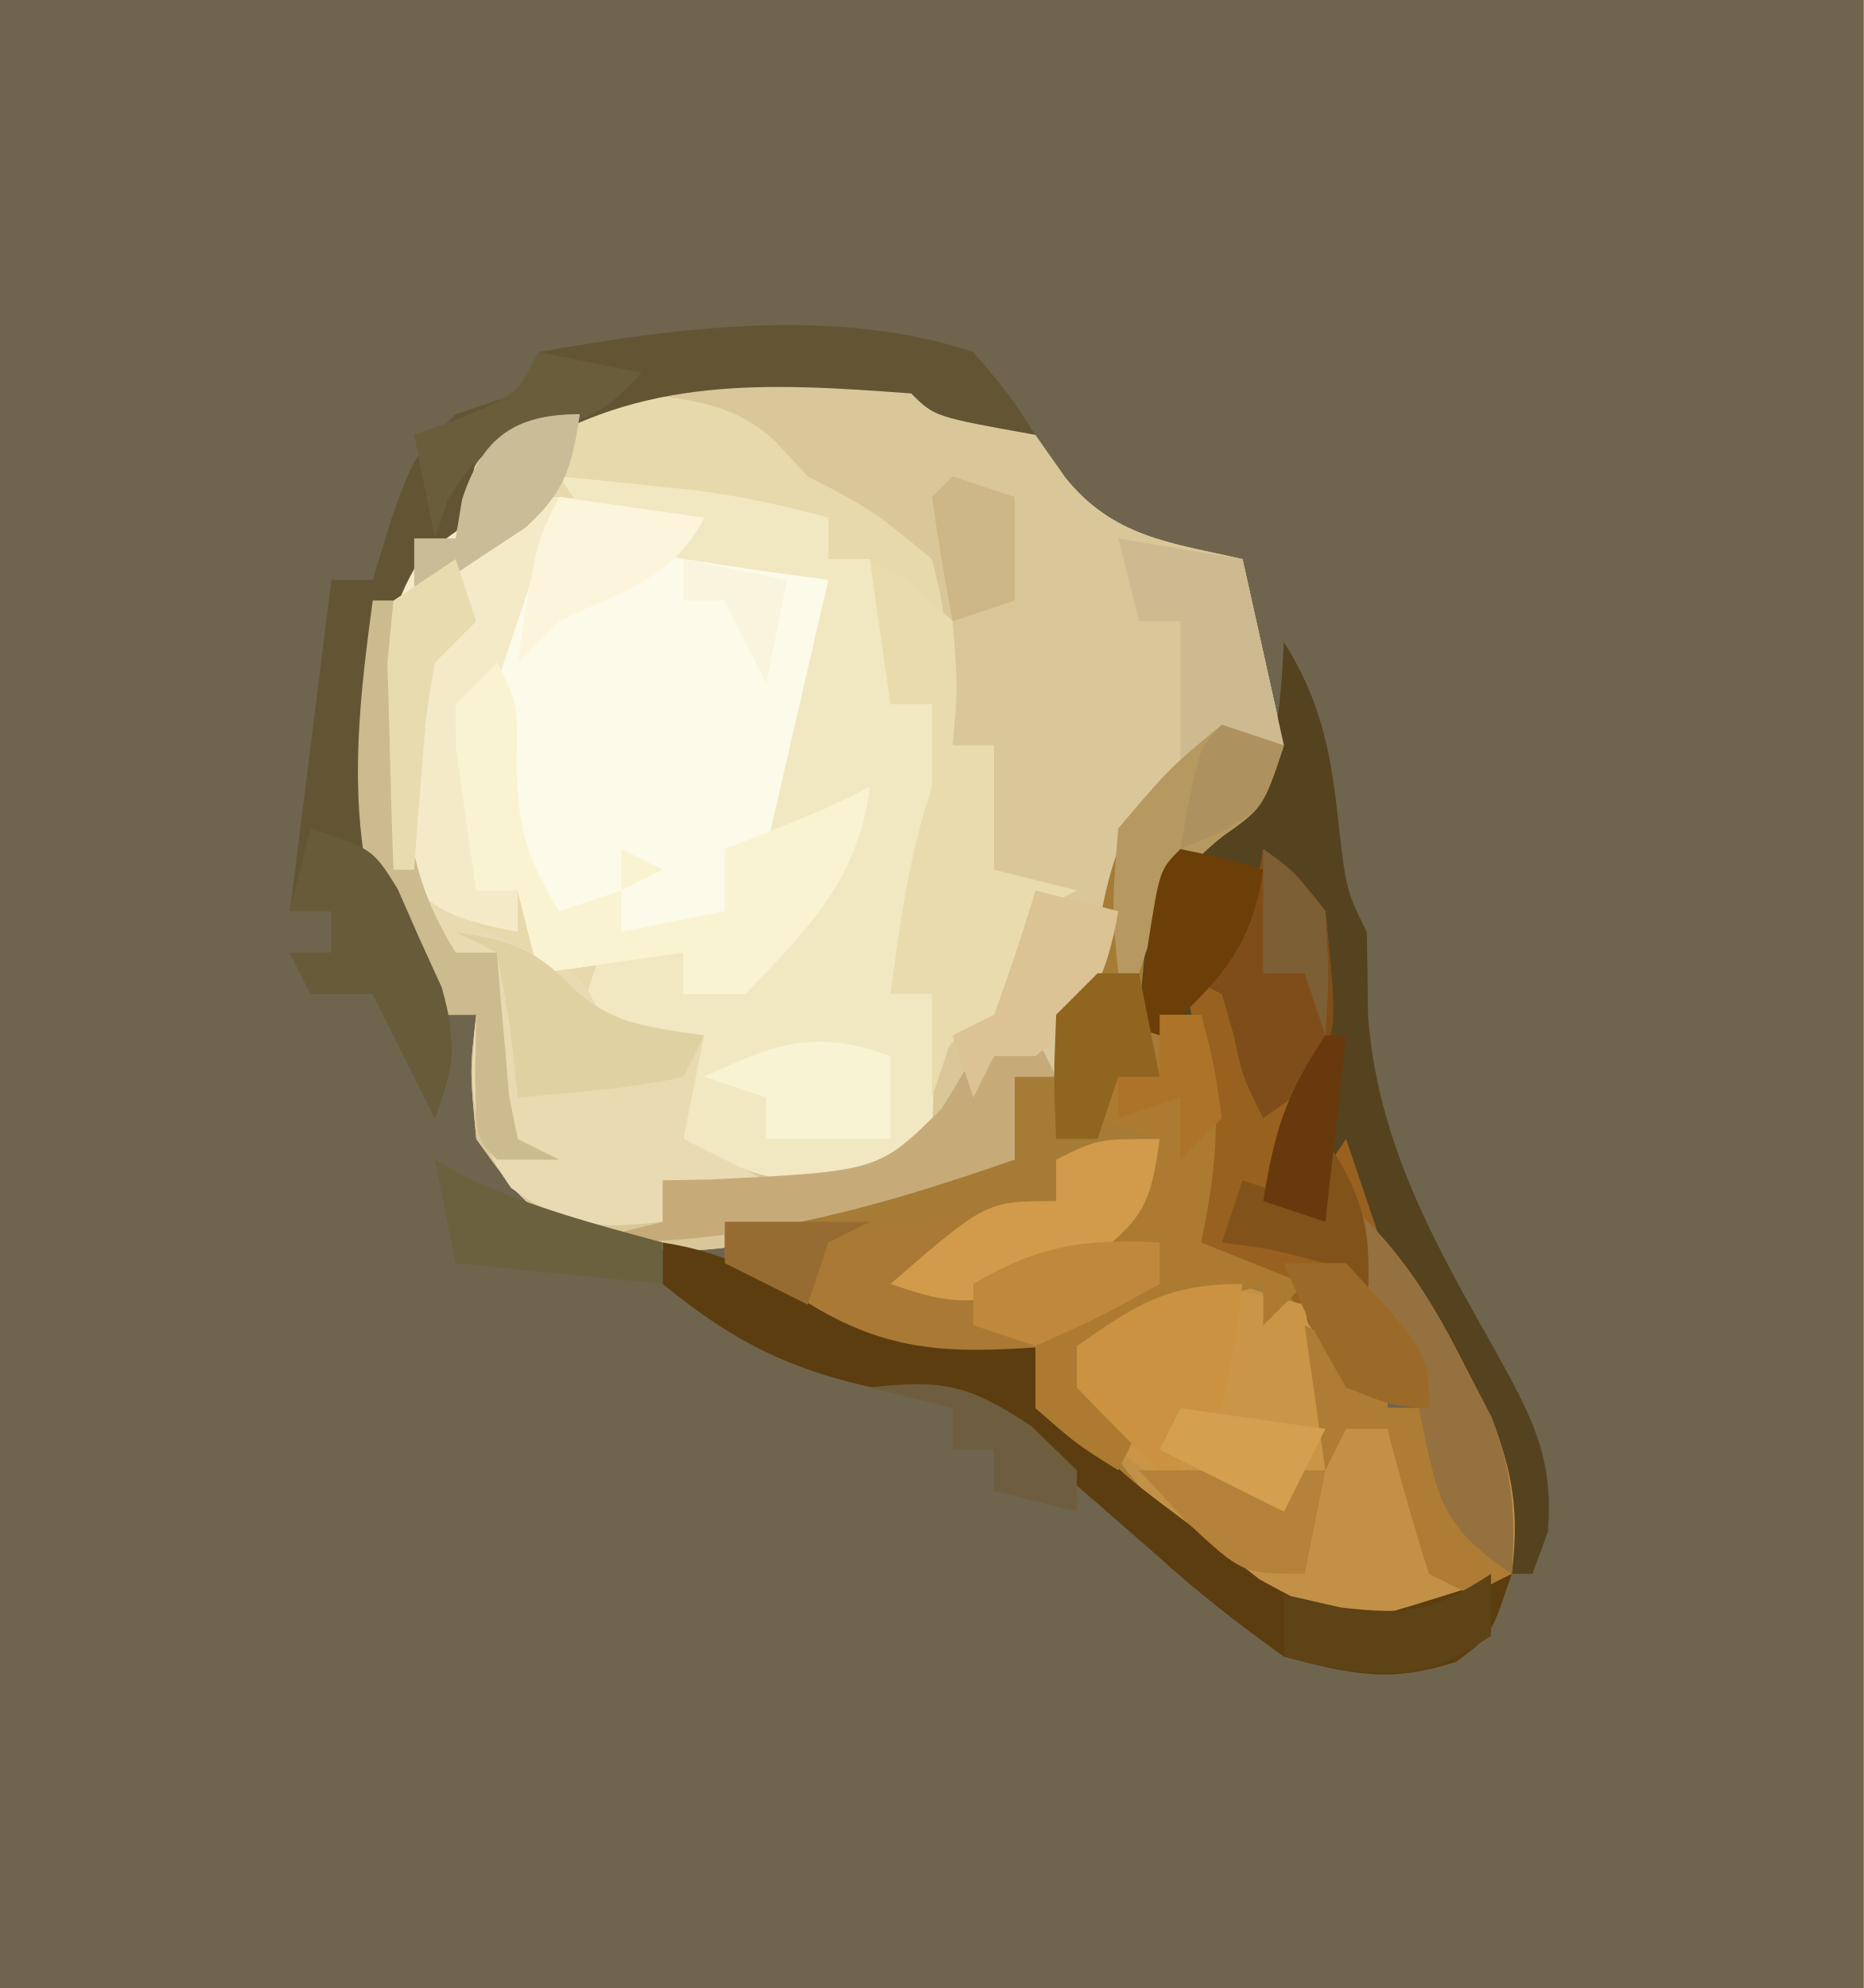
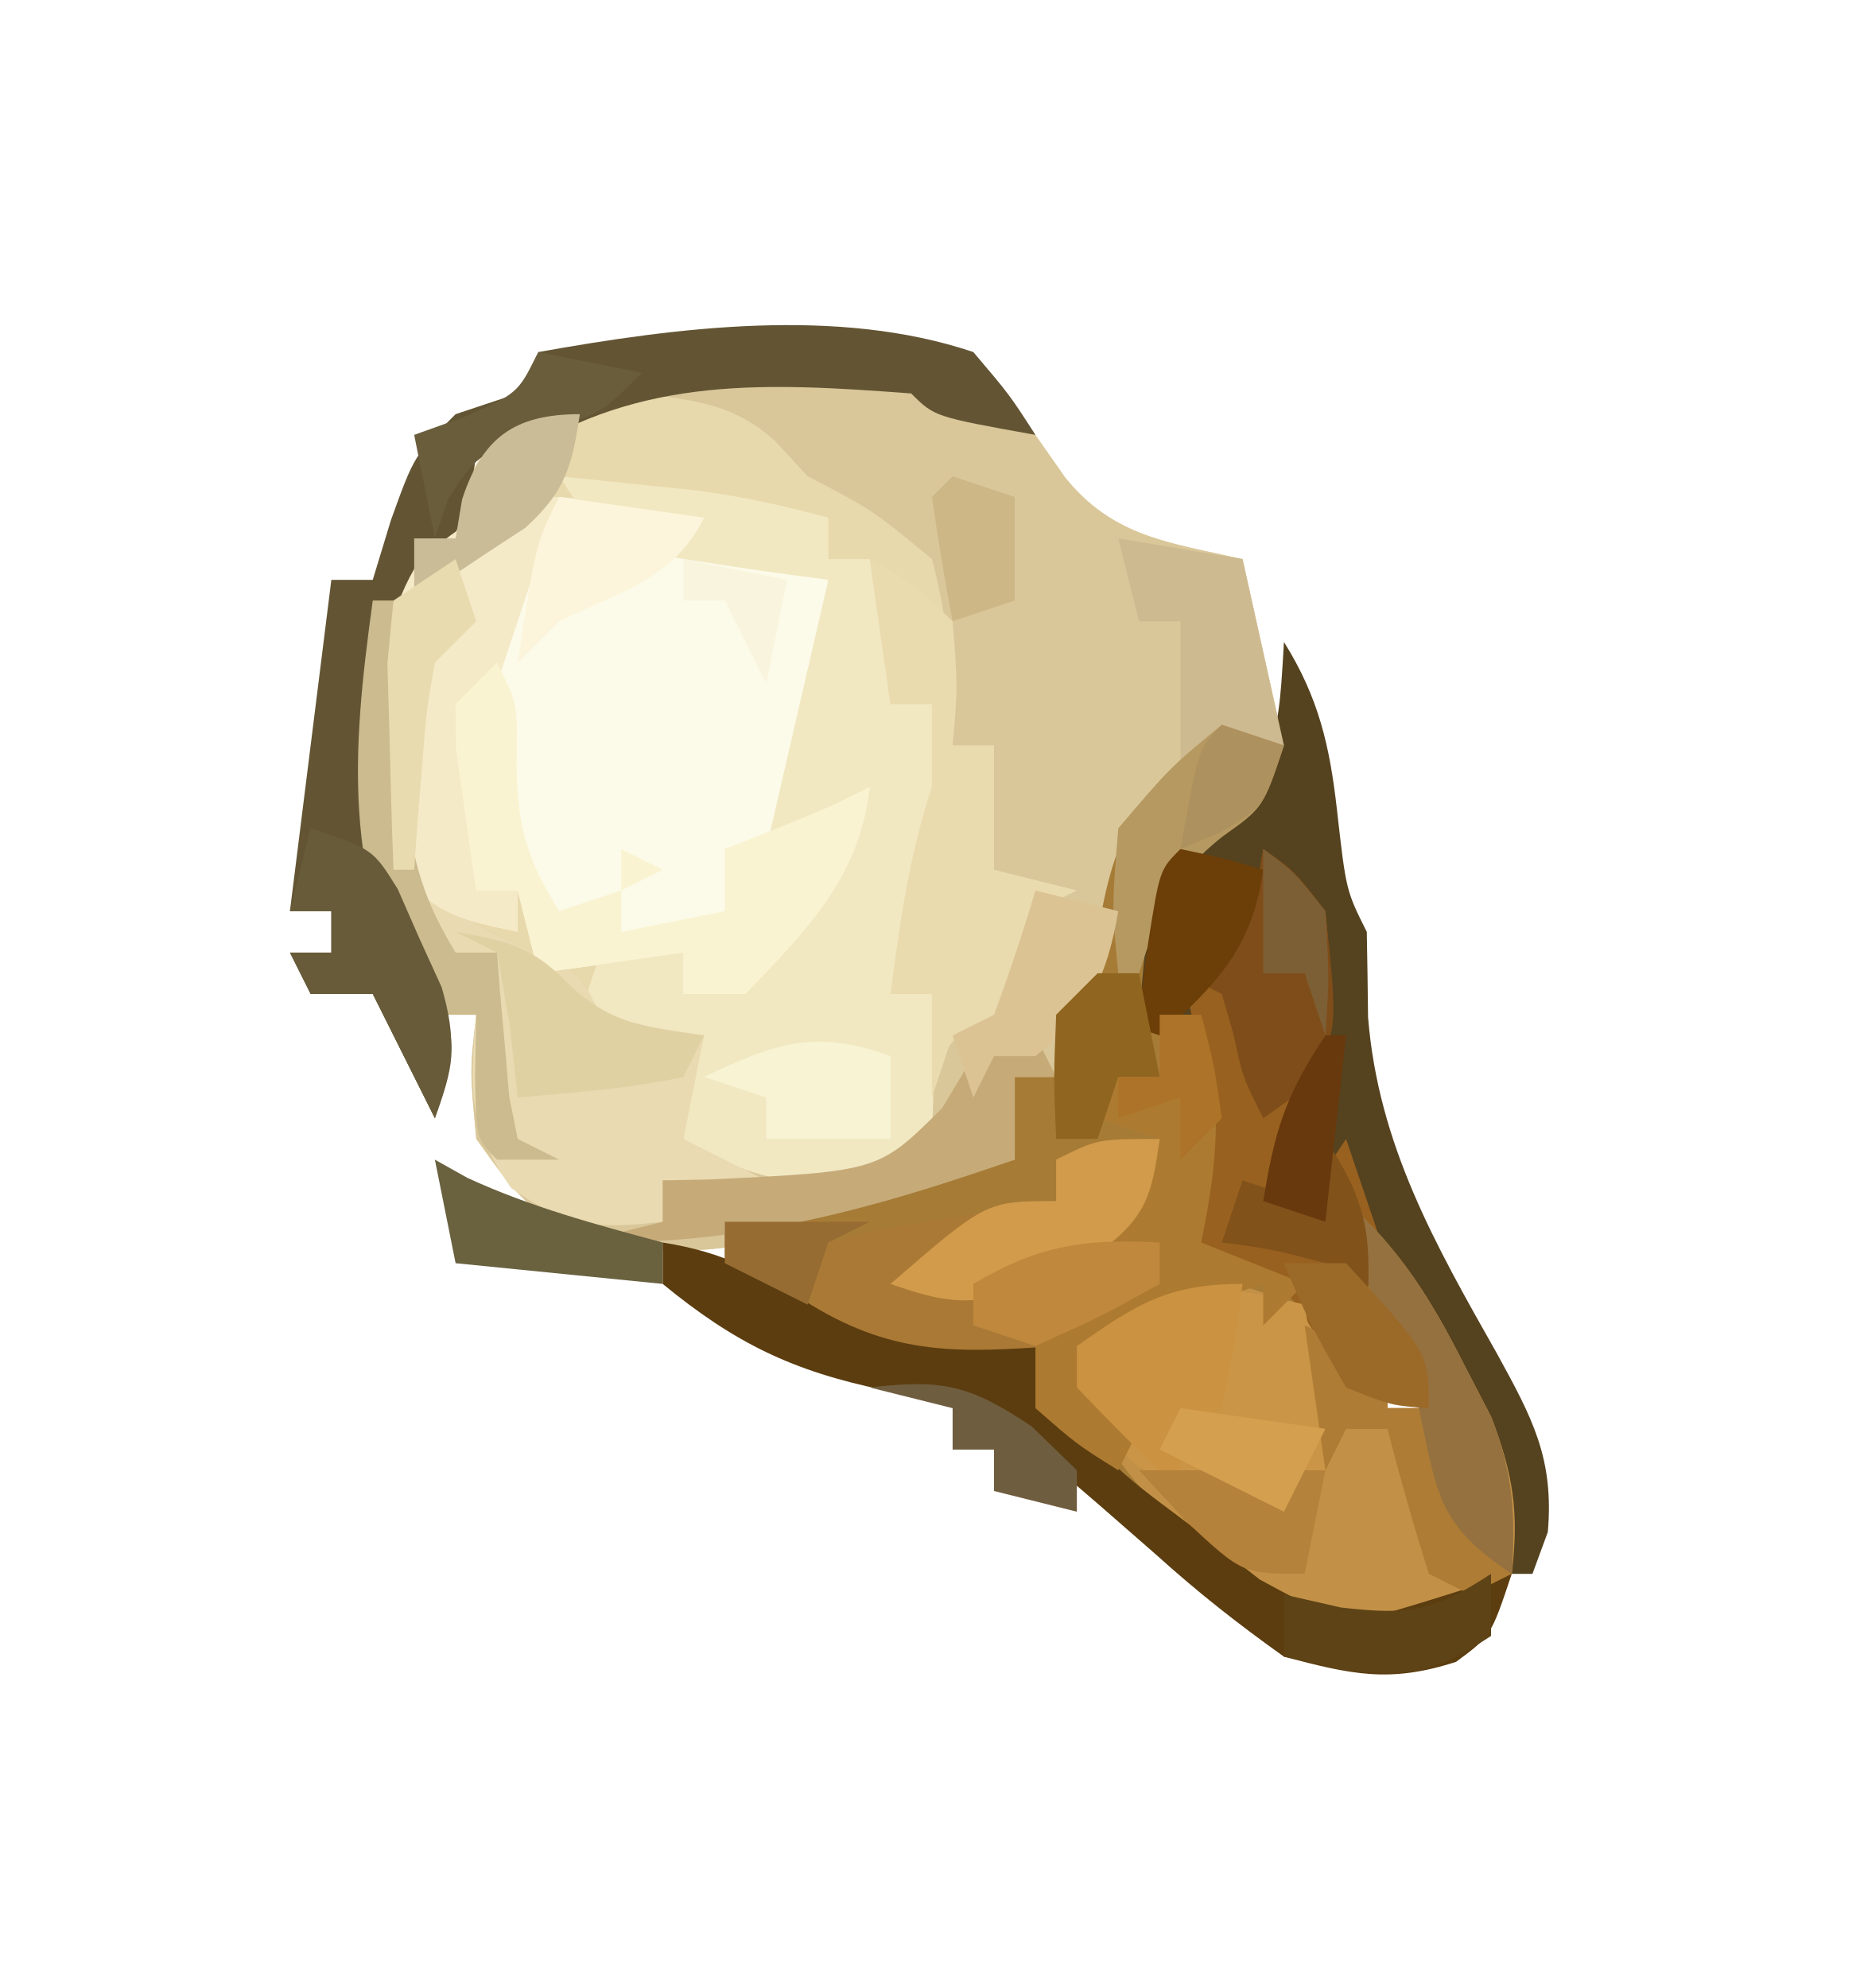
<svg xmlns="http://www.w3.org/2000/svg" version="1.1" width="90" height="96">
-   <path d="M0 0 C29.7 0 59.4 0 90 0 C90 31.68 90 63.36 90 96 C60.3 96 30.6 96 0 96 C0 64.32 0 32.64 0 0 Z " fill="#6F654E" transform="translate(0,0)" />
  <path d="M0 0 C2.375 1.75 2.375 1.75 3.812 3.812 C6.137 6.694 8.863 6.955 12.375 7.75 C13.035 10.72 13.695 13.69 14.375 16.75 C13.055 17.08 11.735 17.41 10.375 17.75 C8.688 18.875 8.688 18.875 7.375 20.75 C7.03 23.082 6.697 25.415 6.375 27.75 C4.938 30.688 4.938 30.688 3.375 32.75 C2.715 32.75 2.055 32.75 1.375 32.75 C1.375 34.07 1.375 35.39 1.375 36.75 C-12.405 41.524 -12.405 41.524 -19.625 40.75 C-22.562 38.625 -22.562 38.625 -24.625 35.75 C-24.938 32.438 -24.938 32.438 -24.625 29.75 C-25.615 29.75 -26.605 29.75 -27.625 29.75 C-30.903 22.931 -31.089 17.178 -29.625 9.75 C-28.965 8.76 -28.305 7.77 -27.625 6.75 C-26.965 6.75 -26.305 6.75 -25.625 6.75 C-25.527 6.136 -25.429 5.523 -25.328 4.891 C-24.625 2.75 -24.625 2.75 -21.375 0.5 C-14.675 -2.56 -6.872 -2.37 0 0 Z " fill="#E8D9AC" transform="translate(47.625,19.25)" />
  <path d="M0 0 C14.159 -0.567 14.159 -0.567 19 3 C19.474 3.681 19.949 4.361 20.438 5.062 C22.762 7.944 25.488 8.205 29 9 C29.66 11.97 30.32 14.94 31 18 C29.68 18.33 28.36 18.66 27 19 C25.312 20.125 25.312 20.125 24 22 C23.655 24.332 23.322 26.665 23 29 C21.562 31.938 21.562 31.938 20 34 C19.34 34 18.68 34 18 34 C18 35.32 18 36.64 18 38 C4.22 42.774 4.22 42.774 -3 42 C-5.938 39.875 -5.938 39.875 -8 37 C-8.312 33.688 -8.312 33.688 -8 31 C-8.99 31 -9.98 31 -11 31 C-14.354 24.023 -14.05 18.589 -13 11 C-12.67 11 -12.34 11 -12 11 C-12.021 11.88 -12.041 12.761 -12.062 13.668 C-11.896 23.058 -11.896 23.058 -9.188 25.906 C-7 27.188 -7 27.188 -4.812 28.168 C-3 29 -3 29 -2 31 C0.562 31.625 0.562 31.625 3 32 C2.67 33.65 2.34 35.3 2 37 C5.3 37.33 8.6 37.66 12 38 C12.454 37.031 12.908 36.061 13.375 35.062 C15 32 15 32 17 31 C17.727 29.021 18.398 27.02 19 25 C18.01 24.67 17.02 24.34 16 24 C16.33 22.02 16.66 20.04 17 18 C16.34 18 15.68 18 15 18 C14.999 17.698 14.999 17.698 14.992 16.172 C14.871 13.661 14.656 11.43 14 9 C11.125 6.625 11.125 6.625 8 5 C7.484 4.443 6.969 3.886 6.438 3.312 C4.461 1.508 2.603 1.352 0 1 C0 0.67 0 0.34 0 0 Z " fill="#D9C79A" transform="translate(31,18)" />
  <path d="M0 0 C0.99 0.33 1.98 0.66 3 1 C2 4 2 4 0.062 5.25 C-2.854 7.724 -3.174 10.353 -4 14 C-3.01 14 -2.02 14 -1 14 C0.054 17.982 -0.159 20.982 -1 25 C-0.258 25.247 0.485 25.495 1.25 25.75 C4.23 27.105 5.899 28.51 8 31 C8 31.66 8 32.32 8 33 C8.66 33 9.32 33 10 33 C9.7 32.446 9.399 31.891 9.09 31.32 C8.71 30.596 8.329 29.871 7.938 29.125 C7.746 28.765 7.746 28.765 6.777 26.945 C6.521 26.303 6.264 25.661 6 25 C6.33 24.34 6.66 23.68 7 23 C11.038 29.027 13.729 33.676 14 41 C9.753 44.034 9.753 44.034 6.746 43.898 C3.019 42.679 0.269 40.481 -2.75 38.062 C-3.339 37.607 -3.928 37.151 -4.535 36.682 C-8.855 33.291 -8.855 33.291 -10 31 C-11.891 30.727 -11.891 30.727 -14.25 30.625 C-18.587 30.245 -20.939 29.258 -24 26 C-24 25.34 -24 24.68 -24 24 C-21.69 23.505 -21.69 23.505 -10 21 C-10 19.68 -10 18.36 -10 17 C-9.34 17 -8.68 17 -8 17 C-7.856 16.361 -7.711 15.721 -7.562 15.062 C-7 13 -7 13 -6 12 C-5.918 10.928 -5.835 9.855 -5.75 8.75 C-4.865 4.324 -3.386 2.865 0 0 Z " fill="#A67B36" transform="translate(59,35)" />
  <path d="M0 0 C6.625 0.75 6.625 0.75 10 3 C10.99 3.33 11.98 3.66 13 4 C12.885 5.418 12.757 6.834 12.625 8.25 C12.555 9.039 12.486 9.828 12.414 10.641 C11.985 13.086 11.214 14.848 10 17 C11.65 16.01 13.3 15.02 15 14 C14.491 18.41 11.966 20.893 9 24 C8.01 24 7.02 24 6 24 C6 23.34 6 22.68 6 22 C3.69 22.33 1.38 22.66 -1 23 C-1.33 21.68 -1.66 20.36 -2 19 C-2.66 19 -3.32 19 -4 19 C-5.455 10.953 -5.455 10.953 -3.688 7.25 C-3.131 6.508 -2.574 5.765 -2 5 C-1.302 3.346 -0.625 1.683 0 0 Z " fill="#FCFAE8" transform="translate(27,24)" />
  <path d="M0 0 C1.678 2.685 2.214 5.029 2.562 8.125 C3 12 3 12 4 14 C4.027 15.375 4.046 16.75 4.062 18.125 C4.557 24.281 7.304 29.093 10.293 34.377 C11.984 37.459 13.05 39.422 12.742 42.98 C12.497 43.647 12.252 44.313 12 45 C11.67 45 11.34 45 11 45 C10.83 44.348 10.66 43.695 10.484 43.023 C8.99 37.633 7.398 33.452 4 29 C4.495 29.949 4.99 30.898 5.5 31.875 C7 35 7 35 7 37 C5.188 36.812 5.188 36.812 3 36 C2.526 35.175 2.051 34.35 1.562 33.5 C1.047 32.675 0.531 31.85 0 31 C-1.65 30.67 -3.3 30.34 -5 30 C-4.67 26.04 -4.34 22.08 -4 18 C-5.65 18.33 -7.3 18.66 -9 19 C-8.34 18.67 -7.68 18.34 -7 18 C-6.897 16.907 -6.794 15.814 -6.688 14.688 C-5.839 10.138 -4.48 9.784 -1 7 C-0.188 3.25 -0.188 3.25 0 0 Z " fill="#55421F" transform="translate(62,31)" />
  <path d="M0 0 C1.417 0.142 2.834 0.289 4.25 0.438 C4.644 0.478 4.644 0.478 6.641 0.684 C8.824 0.976 10.877 1.421 13 2 C13 2.66 13 3.32 13 4 C13.66 4 14.32 4 15 4 C15.33 6.31 15.66 8.62 16 11 C16.66 11 17.32 11 18 11 C19.556 16.657 18.243 19.797 16 25 C16.66 25 17.32 25 18 25 C18.125 28.375 18.125 28.375 18 32 C16 34 16 34 13.125 34.25 C10.144 34.012 8.511 33.545 6 32 C6 30.68 6 29.36 6 28 C5.175 27.67 5.175 27.67 1 26 C1.33 25.01 1.66 24.02 2 23 C3.32 23 4.64 23 6 23 C6 23.66 6 24.32 6 25 C9.536 23.089 11.79 21.374 14 18 C13.67 17.67 13.34 17.34 13 17 C12.01 17.33 11.02 17.66 10 18 C10.99 13.71 11.98 9.42 13 5 C11.928 4.856 10.855 4.711 9.75 4.562 C3.815 3.672 3.815 3.672 2 3 C1.34 2.01 0.68 1.02 0 0 Z " fill="#F1E8C2" transform="translate(27,23)" />
  <path d="M0 0 C2.613 2.345 4.107 4.751 5.688 7.875 C6.124 8.718 6.561 9.561 7.012 10.43 C8.076 13.198 8.36 15.062 8 18 C5.542 20.107 3.94 20.975 0.688 21.062 C-5.157 18.752 -10.405 14.838 -13 9 C-13 8.34 -13 7.68 -13 7 C-10.149 4.736 -8.611 3.975 -4.938 4.125 C-1.977 5.007 -0.218 5.867 2 8 C2 8.66 2 9.32 2 10 C2.66 10 3.32 10 4 10 C3.711 9.446 3.422 8.891 3.125 8.32 C2.939 7.958 2.939 7.958 2 6.125 C1.629 5.406 1.258 4.686 0.875 3.945 C0 2 0 2 0 0 Z " fill="#C29147" transform="translate(65,58)" />
  <path d="M0 0 C0.33 0 0.66 0 1 0 C0.979 0.88 0.959 1.761 0.938 2.668 C1.104 12.058 1.104 12.058 3.812 14.906 C6 16.188 6 16.188 8.188 17.168 C10 18 10 18 11 20 C13.562 20.625 13.562 20.625 16 21 C15.67 22.65 15.34 24.3 15 26 C16.32 26.66 17.64 27.32 19 28 C17.35 28 15.7 28 14 28 C14 28.66 14 29.32 14 30 C10.771 30.359 9.388 30.273 6.688 28.375 C4.57 25.395 4.675 23.578 5 20 C4.01 20 3.02 20 2 20 C-1.354 13.023 -1.05 7.589 0 0 Z " fill="#E9DAB1" transform="translate(18,29)" />
  <path d="M0 0 C1.75 2.062 1.75 2.062 3 4 C-1.875 3.125 -1.875 3.125 -3 2 C-9.895 1.487 -16.019 1.12 -22 5 C-22.66 5 -23.32 5 -24 5 C-24.052 5.299 -24.052 5.299 -24.312 6.812 C-25 9 -25 9 -26.484 10.285 C-29.678 13.898 -29.223 19.402 -29 24 C-28.158 26.561 -27.155 28.73 -25.812 31.062 C-24.81 33.452 -25.144 34.604 -26 37 C-26.99 35.02 -27.98 33.04 -29 31 C-29.99 31 -30.98 31 -32 31 C-32.33 30.34 -32.66 29.68 -33 29 C-32.34 29 -31.68 29 -31 29 C-31 28.34 -31 27.68 -31 27 C-31.66 27 -32.32 27 -33 27 C-32.34 21.72 -31.68 16.44 -31 11 C-30.34 11 -29.68 11 -29 11 C-28.856 10.526 -28.856 10.526 -28.125 8.125 C-27 5 -27 5 -25 3 C-24.01 2.67 -23.02 2.34 -22 2 C-21.67 1.34 -21.34 0.68 -21 0 C-14.329 -1.191 -6.547 -2.206 0 0 Z " fill="#635534" transform="translate(47,17)" />
  <path d="M0 0 C1.5 1.062 1.5 1.062 3 3 C3.642 8.568 2.393 12.114 0 17 C0.66 17 1.32 17 2 17 C2.66 16.01 3.32 15.02 4 14 C4.481 15.416 4.96 16.833 5.438 18.25 C5.571 18.644 5.571 18.644 6.246 20.641 C6.92 22.748 7.492 24.848 8 27 C6.188 26.812 6.188 26.812 4 26 C3.526 25.175 3.051 24.35 2.562 23.5 C1 21 1 21 -1.688 20.188 C-2.069 20.157 -2.069 20.157 -4 20 C-3.916 19.325 -3.832 18.649 -3.746 17.953 C-3.644 17.061 -3.542 16.169 -3.438 15.25 C-3.333 14.368 -3.229 13.487 -3.121 12.578 C-3.005 10.116 -3.264 8.335 -4 6 C-3.01 5.34 -2.02 4.68 -1 4 C-0.312 1.875 -0.312 1.875 0 0 Z " fill="#98611F" transform="translate(61,41)" />
  <path d="M0 0 C-0.186 0.639 -0.371 1.279 -0.562 1.938 C-0.707 2.618 -0.851 3.299 -1 4 C-0.67 4.33 -0.34 4.66 0 5 C0 5.66 0 6.32 0 7 C-5.158 10.622 -8.051 11.399 -14.277 10.359 C-14.846 10.241 -15.414 10.122 -16 10 C-16.33 9.01 -16.66 8.02 -17 7 C-16.67 6.34 -16.34 5.68 -16 5 C-13.496 4.367 -13.496 4.367 -10.438 3.875 C-9.932 3.791 -9.932 3.791 -7.371 3.367 C-6.589 3.246 -5.806 3.125 -5 3 C-5 2.34 -5 1.68 -5 1 C-3 0 -3 0 0 0 Z " fill="#AA7935" transform="translate(56,55)" />
  <path d="M0 0 C-1.333 4 -2.667 8 -4 12 C-4.04 14.333 -4.044 16.667 -4 19 C-3.34 19 -2.68 19 -2 19 C-2 19.66 -2 20.32 -2 21 C-4.867 20.427 -5.861 20.139 -8 18 C-8.691 13.132 -9.495 7.311 -6.727 3.031 C-4.592 1.24 -2.847 0 0 0 Z " fill="#F5EAC8" transform="translate(27,24)" />
  <path d="M0 0 C0.977 6.055 0.977 6.055 1 8 C0.34 8.66 -0.32 9.32 -1 10 C-7.485 8.532 -7.485 8.532 -9.938 6 C-11 4 -11 4 -11 2 C-7.091 -1.104 -4.768 -1.22 0 0 Z " fill="#CA9546" transform="translate(63,63)" />
  <path d="M0 0 C3.004 0.481 4.612 1.389 7.25 3.062 C11.27 5.478 14.386 5.324 19 5 C19.048 5.561 19.095 6.121 19.145 6.699 C20.435 10.169 22.774 11.594 25.688 13.812 C26.723 14.623 27.758 15.434 28.824 16.27 C32 18 32 18 35.207 17.824 C37.149 17.251 39.079 16.64 41 16 C40 19 40 19 38.312 20.25 C35.108 21.289 33.261 20.86 30 20 C27.77 18.41 25.827 16.883 23.812 15.062 C15.726 7.978 15.726 7.978 10.688 7.125 C6.276 6.217 3.48 4.856 0 2 C0 1.34 0 0.68 0 0 Z " fill="#5C3D0F" transform="translate(32,60)" />
  <path d="M0 0 C1 2 1 2 0.938 4.875 C0.999 7.96 1.412 9.42 3 12 C3.99 11.67 4.98 11.34 6 11 C6 11.66 6 12.32 6 13 C7.65 12.67 9.3 12.34 11 12 C11 11.01 11 10.02 11 9 C11.784 8.691 12.568 8.381 13.375 8.062 C16 7 16 7 18 6 C17.491 10.41 14.966 12.893 12 16 C11.01 16 10.02 16 9 16 C9 15.34 9 14.68 9 14 C6.69 14.33 4.38 14.66 2 15 C1.67 13.68 1.34 12.36 1 11 C0.34 11 -0.32 11 -1 11 C-1.222 9.544 -1.427 8.085 -1.625 6.625 C-1.741 5.813 -1.857 5.001 -1.977 4.164 C-1.984 3.45 -1.992 2.736 -2 2 C-1.34 1.34 -0.68 0.68 0 0 Z M6 9 C6.33 9.165 6.33 9.165 8 10 C7.67 10.165 7.67 10.165 6 11 C6 10.34 6 9.68 6 9 Z " fill="#FAF3D2" transform="translate(24,32)" />
  <path d="M0 0 C2 1.125 2 1.125 4 3 C4.25 6.188 4.25 6.188 4 9 C4.66 9 5.32 9 6 9 C6 10.98 6 12.96 6 15 C7.32 15.33 8.64 15.66 10 16 C9.34 16.33 8.68 16.66 8 17 C7.273 18.979 6.602 20.98 6 23 C5.34 23 4.68 23 4 23 C3.67 23.99 3.34 24.98 3 26 C3 24.35 3 22.7 3 21 C2.34 21 1.68 21 1 21 C1.458 17.531 1.891 14.326 3 11 C3 9.68 3 8.36 3 7 C2.34 7 1.68 7 1 7 C0.67 4.69 0.34 2.38 0 0 Z " fill="#EADBAF" transform="translate(42,27)" />
  <path d="M0 0 C2.613 2.345 4.107 4.751 5.688 7.875 C6.124 8.718 6.561 9.561 7.012 10.43 C8.058 13.151 8.191 15.112 8 18 C7.34 18.33 6.68 18.66 6 19 C5.34 18.67 4.68 18.34 4 18 C3.269 15.686 2.599 13.352 2 11 C1.34 11 0.68 11 0 11 C-0.33 11.66 -0.66 12.32 -1 13 C-1.33 10.69 -1.66 8.38 -2 6 C-1.34 6.33 -1.34 6.33 2 8 C2 8.66 2 9.32 2 10 C2.66 10 3.32 10 4 10 C3.711 9.446 3.422 8.891 3.125 8.32 C2.939 7.958 2.939 7.958 2 6.125 C1.629 5.406 1.258 4.686 0.875 3.945 C0 2 0 2 0 0 Z " fill="#AE7C34" transform="translate(65,58)" />
  <path d="M0 0 C0.66 0 1.32 0 2 0 C3.054 3.982 2.841 6.982 2 11 C2.825 11.33 2.825 11.33 7 13 C6.34 13.66 5.68 14.32 5 15 C5 14.34 5 13.68 5 13 C3.515 13.495 3.515 13.495 -4 16 C-3.01 17.32 -2.02 18.64 -1 20 C-1.33 20.66 -1.66 21.32 -2 22 C-4 20.75 -4 20.75 -6 19 C-6 17.68 -6 16.36 -6 15 C-4.02 14.34 -2.04 13.68 0 13 C0 12.34 0 11.68 0 11 C-0.99 11.33 -1.98 11.66 -3 12 C-3 11.34 -3 10.68 -3 10 C-2.34 9.67 -1.68 9.34 -1 9 C-0.67 8.01 -0.34 7.02 0 6 C-0.99 5.67 -1.98 5.34 -3 5 C-2.67 4.34 -2.34 3.68 -2 3 C-1.34 3 -0.68 3 0 3 C0 2.01 0 1.02 0 0 Z " fill="#AD7A31" transform="translate(56,49)" />
  <path d="M0 0 C0.33 0 0.66 0 1 0 C1.049 0.892 1.098 1.784 1.148 2.703 C1.223 3.874 1.298 5.044 1.375 6.25 C1.445 7.41 1.514 8.57 1.586 9.766 C1.962 12.707 2.477 14.499 4 17 C4.66 17 5.32 17 6 17 C6.049 17.638 6.098 18.276 6.148 18.934 C6.223 19.76 6.298 20.586 6.375 21.438 C6.445 22.261 6.514 23.085 6.586 23.934 C6.723 24.616 6.859 25.297 7 26 C7.66 26.33 8.32 26.66 9 27 C8.01 27 7.02 27 6 27 C5 26 5 26 4.938 22.938 C4.958 21.968 4.979 20.999 5 20 C4.01 20 3.02 20 2 20 C-1.354 13.023 -1.05 7.589 0 0 Z " fill="#CCBB8F" transform="translate(18,29)" />
  <path d="M0 0 C0.33 0.66 0.66 1.32 1 2 C0.34 2 -0.32 2 -1 2 C-1 3.32 -1 4.64 -1 6 C-8.232 8.505 -14.265 10.152 -22 10 C-20.68 9.67 -19.36 9.34 -18 9 C-18 8.34 -18 7.68 -18 7 C-17.252 6.986 -16.505 6.972 -15.734 6.957 C-7.561 6.561 -7.561 6.561 -4.5 3.5 C-4.005 2.675 -3.51 1.85 -3 1 C-2.01 0.67 -1.02 0.34 0 0 Z " fill="#C6AB79" transform="translate(50,50)" />
  <path d="M0 0 C0.99 0.165 0.99 0.165 6 1 C6.66 3.97 7.32 6.94 8 10 C6.35 10.33 4.7 10.66 3 11 C3 8.69 3 6.38 3 4 C2.34 4 1.68 4 1 4 C0.67 2.68 0.34 1.36 0 0 Z " fill="#CEBA90" transform="translate(54,26)" />
  <path d="M0 0 C-0.364 2.578 -0.595 3.692 -2.707 5.301 C-3.402 5.635 -4.097 5.969 -4.812 6.312 C-5.5 6.659 -6.187 7.006 -6.895 7.363 C-9.341 8.103 -10.618 7.83 -13 7 C-8.375 3 -8.375 3 -5 3 C-5 2.34 -5 1.68 -5 1 C-3 0 -3 0 0 0 Z " fill="#D29B4B" transform="translate(56,55)" />
  <path d="M0 0 C-0.375 2.938 -0.375 2.938 -1 6 C-1.33 6.165 -1.33 6.165 -3 7 C-3 7.99 -3 8.98 -3 10 C-4.709 8.377 -6.374 6.707 -8 5 C-8 4.34 -8 3.68 -8 3 C-5.095 0.958 -3.599 0 0 0 Z " fill="#CA9241" transform="translate(60,62)" />
  <path d="M0 0 C1.5 1.062 1.5 1.062 3 3 C3.659 9.149 3.659 9.149 1.5 11.938 C1.005 12.288 0.51 12.639 0 13 C-1 11 -1 11 -1.438 8.938 C-1.623 8.298 -1.809 7.659 -2 7 C-2.66 6.67 -3.32 6.34 -4 6 C-3.01 5.34 -2.02 4.68 -1 4 C-0.312 1.875 -0.312 1.875 0 0 Z " fill="#7F4D19" transform="translate(61,41)" />
  <path d="M0 0 C2.423 0.418 3.709 0.696 5.438 2.5 C7.485 4.466 9.237 4.627 12 5 C11.67 5.66 11.34 6.32 11 7 C8.351 7.594 5.708 7.742 3 8 C2.876 6.866 2.752 5.731 2.625 4.562 C2.419 3.387 2.212 2.211 2 1 C1.34 0.67 0.68 0.34 0 0 Z " fill="#E0D1A3" transform="translate(22,45)" />
  <path d="M0 0 C3 1 3 1 4.203 2.926 C4.549 3.713 4.894 4.501 5.25 5.312 C5.606 6.092 5.962 6.872 6.328 7.676 C7.071 10.246 6.888 11.514 6 14 C5.01 12.02 4.02 10.04 3 8 C2.01 8 1.02 8 0 8 C-0.33 7.34 -0.66 6.68 -1 6 C-0.34 6 0.32 6 1 6 C1 5.34 1 4.68 1 4 C0.34 4 -0.32 4 -1 4 C-0.67 2.68 -0.34 1.36 0 0 Z " fill="#685B39" transform="translate(15,40)" />
  <path d="M0 0 C0.99 0.33 1.98 0.66 3 1 C2 4 2 4 0.062 5.375 C-2.423 7.333 -3.038 9.033 -4 12 C-4.33 12 -4.66 12 -5 12 C-5.312 8.812 -5.312 8.812 -5 5 C-2.5 2.062 -2.5 2.062 0 0 Z " fill="#B69961" transform="translate(59,35)" />
  <path d="M0 0 C2.613 2.345 4.107 4.751 5.688 7.875 C6.124 8.718 6.561 9.561 7.012 10.43 C8.058 13.151 8.191 15.112 8 18 C4.404 15.603 4.41 14.162 3.539 10.102 C2.789 7.178 1.395 4.663 0 2 C0 1.34 0 0.68 0 0 Z " fill="#94713F" transform="translate(65,58)" />
  <path d="M0 0 C1.32 0.33 2.64 0.66 4 1 C3.441 4.243 2.587 5.931 0 8 C-0.66 8 -1.32 8 -2 8 C-2.33 8.66 -2.66 9.32 -3 10 C-3.33 9.01 -3.66 8.02 -4 7 C-3.34 6.67 -2.68 6.34 -2 6 C-1.273 4.021 -0.602 2.02 0 0 Z " fill="#DBC394" transform="translate(50,43)" />
  <path d="M0 0 C0 1.32 0 2.64 0 4 C-1.98 4 -3.96 4 -6 4 C-6 3.34 -6 2.68 -6 2 C-6.99 1.67 -7.98 1.34 -9 1 C-5.574 -0.618 -3.619 -1.341 0 0 Z " fill="#F7F3D3" transform="translate(43,51)" />
  <path d="M0 0 C2.062 0.438 2.062 0.438 4 1 C3.458 4.796 1.799 6.472 -1 9 C-1.99 8.67 -2.98 8.34 -4 8 C-3.34 8 -2.68 8 -2 8 C-1.856 6.866 -1.711 5.731 -1.562 4.562 C-1 1 -1 1 0 0 Z " fill="#6C3E08" transform="translate(57,41)" />
  <path d="M0 0 C0.258 0.144 0.258 0.144 1.562 0.875 C4.624 2.288 7.749 3.125 11 4 C11 4.66 11 5.32 11 6 C7.7 5.67 4.4 5.34 1 5 C0.67 3.35 0.34 1.7 0 0 Z " fill="#6A613F" transform="translate(21,56)" />
  <path d="M0 0 C2.97 0 5.94 0 9 0 C8.67 1.65 8.34 3.3 8 5 C5 5 5 5 2.312 2.5 C1.549 1.675 0.786 0.85 0 0 Z " fill="#B5823B" transform="translate(55,71)" />
  <path d="M0 0 C1.65 0.33 3.3 0.66 5 1 C3 3 3 3 0 3.875 C-3 5 -3 5 -4.375 7.125 C-4.581 7.744 -4.787 8.363 -5 9 C-5.33 7.35 -5.66 5.7 -6 4 C-5.598 3.856 -5.598 3.856 -3.562 3.125 C-1 2 -1 2 0 0 Z " fill="#6A5D3C" transform="translate(26,17)" />
  <path d="M0 0 C-0.385 2.539 -0.701 3.728 -2.629 5.484 C-3.267 5.902 -3.905 6.32 -4.562 6.75 C-5.203 7.178 -5.844 7.606 -6.504 8.047 C-6.751 8.204 -6.751 8.204 -8 9 C-8 8.01 -8 7.02 -8 6 C-7.34 6 -6.68 6 -6 6 C-5.897 5.381 -5.794 4.763 -5.688 4.125 C-4.722 1.141 -3.164 0 0 0 Z " fill="#C9BC96" transform="translate(28,20)" />
  <path d="M0 0 C0.66 0 1.32 0 2 0 C2.33 1.65 2.66 3.3 3 5 C2.34 5 1.68 5 1 5 C0.67 5.99 0.34 6.98 0 8 C-0.66 8 -1.32 8 -2 8 C-2.125 5.125 -2.125 5.125 -2 2 C-1.34 1.34 -0.68 0.68 0 0 Z " fill="#90651F" transform="translate(53,47)" />
  <path d="M0 0 C0 0.66 0 1.32 0 2 C-2.812 3.562 -2.812 3.562 -6 5 C-6.99 4.67 -7.98 4.34 -9 4 C-9 3.34 -9 2.68 -9 2 C-5.865 0.142 -3.625 -0.201 0 0 Z " fill="#BF883C" transform="translate(56,60)" />
  <path d="M0 0 C0 0.99 0 1.98 0 3 C-2.759 4.804 -3.89 5.013 -7.25 4.625 C-8.158 4.419 -9.065 4.213 -10 4 C-10 3.01 -10 2.02 -10 1 C-9.092 1.206 -8.185 1.413 -7.25 1.625 C-3.89 2.013 -2.759 1.804 0 0 Z " fill="#5E4316" transform="translate(72,76)" />
  <path d="M0 0 C0.33 0.99 0.66 1.98 1 3 C0.34 3.66 -0.32 4.32 -1 5 C-1.414 7.383 -1.414 7.383 -1.625 10.125 C-1.7 11.035 -1.775 11.945 -1.852 12.883 C-1.901 13.581 -1.95 14.28 -2 15 C-2.33 15 -2.66 15 -3 15 C-3.081 12.876 -3.139 10.75 -3.188 8.625 C-3.222 7.442 -3.257 6.258 -3.293 5.039 C-3.196 4.036 -3.1 3.033 -3 2 C-2.01 1.34 -1.02 0.68 0 0 Z " fill="#E9DBB0" transform="translate(22,27)" />
  <path d="M0 0 C2.31 0.33 4.62 0.66 7 1 C5.5 4 2.948 4.556 0 6 C-0.66 6.66 -1.32 7.32 -2 8 C-1.125 2.25 -1.125 2.25 0 0 Z " fill="#FCF5DB" transform="translate(27,24)" />
  <path d="M0 0 C2.29 3.435 2.178 4.985 2 9 C1.34 8.01 0.68 7.02 0 6 C-2.625 5.312 -2.625 5.312 -5 5 C-4.67 4.01 -4.34 3.02 -4 2 C-3.01 2.33 -2.02 2.66 -1 3 C-0.67 2.01 -0.34 1.02 0 0 Z " fill="#82521B" transform="translate(64,55)" />
  <path d="M0 0 C0.33 0 0.66 0 1 0 C0.67 2.97 0.34 5.94 0 9 C-0.99 8.67 -1.98 8.34 -3 8 C-2.453 4.625 -1.945 2.918 0 0 Z " fill="#68390D" transform="translate(64,50)" />
  <path d="M0 0 C3.523 -0.403 4.799 -0.134 7.812 1.875 C8.534 2.576 9.256 3.277 10 4 C10 4.66 10 5.32 10 6 C8.68 5.67 7.36 5.34 6 5 C6 4.34 6 3.68 6 3 C5.34 3 4.68 3 4 3 C4 2.34 4 1.68 4 1 C2.68 0.67 1.36 0.34 0 0 Z " fill="#6F5D3F" transform="translate(42,67)" />
  <path d="M0 0 C0.99 0 1.98 0 3 0 C7 4.343 7 4.343 7 7 C5.188 6.875 5.188 6.875 3 6 C1.25 2.938 1.25 2.938 0 0 Z " fill="#9B6A29" transform="translate(62,61)" />
  <path d="M0 0 C2.31 0.33 4.62 0.66 7 1 C6.34 2.32 5.68 3.64 5 5 C3.02 4.01 1.04 3.02 -1 2 C-0.67 1.34 -0.34 0.68 0 0 Z " fill="#D49F4F" transform="translate(57,68)" />
  <path d="M0 0 C0.99 0.33 1.98 0.66 3 1 C3 2.65 3 4.3 3 6 C2.01 6.33 1.02 6.66 0 7 C-0.381 5.009 -0.713 3.007 -1 1 C-0.67 0.67 -0.34 0.34 0 0 Z " fill="#CDB787" transform="translate(46,23)" />
  <path d="M0 0 C2.31 0 4.62 0 7 0 C6.67 0.165 6.67 0.165 5 1 C4.67 1.99 4.34 2.98 4 4 C2.68 3.34 1.36 2.68 0 2 C0 1.34 0 0.68 0 0 Z " fill="#976C32" transform="translate(35,59)" />
  <path d="M0 0 C0.99 0.33 1.98 0.66 3 1 C2 4 2 4 -0.062 5.188 C-0.702 5.456 -1.341 5.724 -2 6 C-1.125 1.125 -1.125 1.125 0 0 Z " fill="#AD915E" transform="translate(59,35)" />
  <path d="M0 0 C0.825 0.165 0.825 0.165 5 1 C4.67 2.65 4.34 4.3 4 6 C3.34 4.68 2.68 3.36 2 2 C1.34 2 0.68 2 0 2 C0 1.34 0 0.68 0 0 Z " fill="#F9F4DD" transform="translate(33,27)" />
  <path d="M0 0 C0.66 0 1.32 0 2 0 C2.625 2.375 2.625 2.375 3 5 C2.34 5.66 1.68 6.32 1 7 C1 6.01 1 5.02 1 4 C0.01 4.33 -0.98 4.66 -2 5 C-2 4.34 -2 3.68 -2 3 C-1.34 3 -0.68 3 0 3 C0 2.01 0 1.02 0 0 Z " fill="#AD7328" transform="translate(56,49)" />
  <path d="M0 0 C1.5 1.125 1.5 1.125 3 3 C3.188 6.188 3.188 6.188 3 9 C2.67 8.01 2.34 7.02 2 6 C1.34 6 0.68 6 0 6 C0 4.02 0 2.04 0 0 Z " fill="#7D5F36" transform="translate(61,41)" />
</svg>
